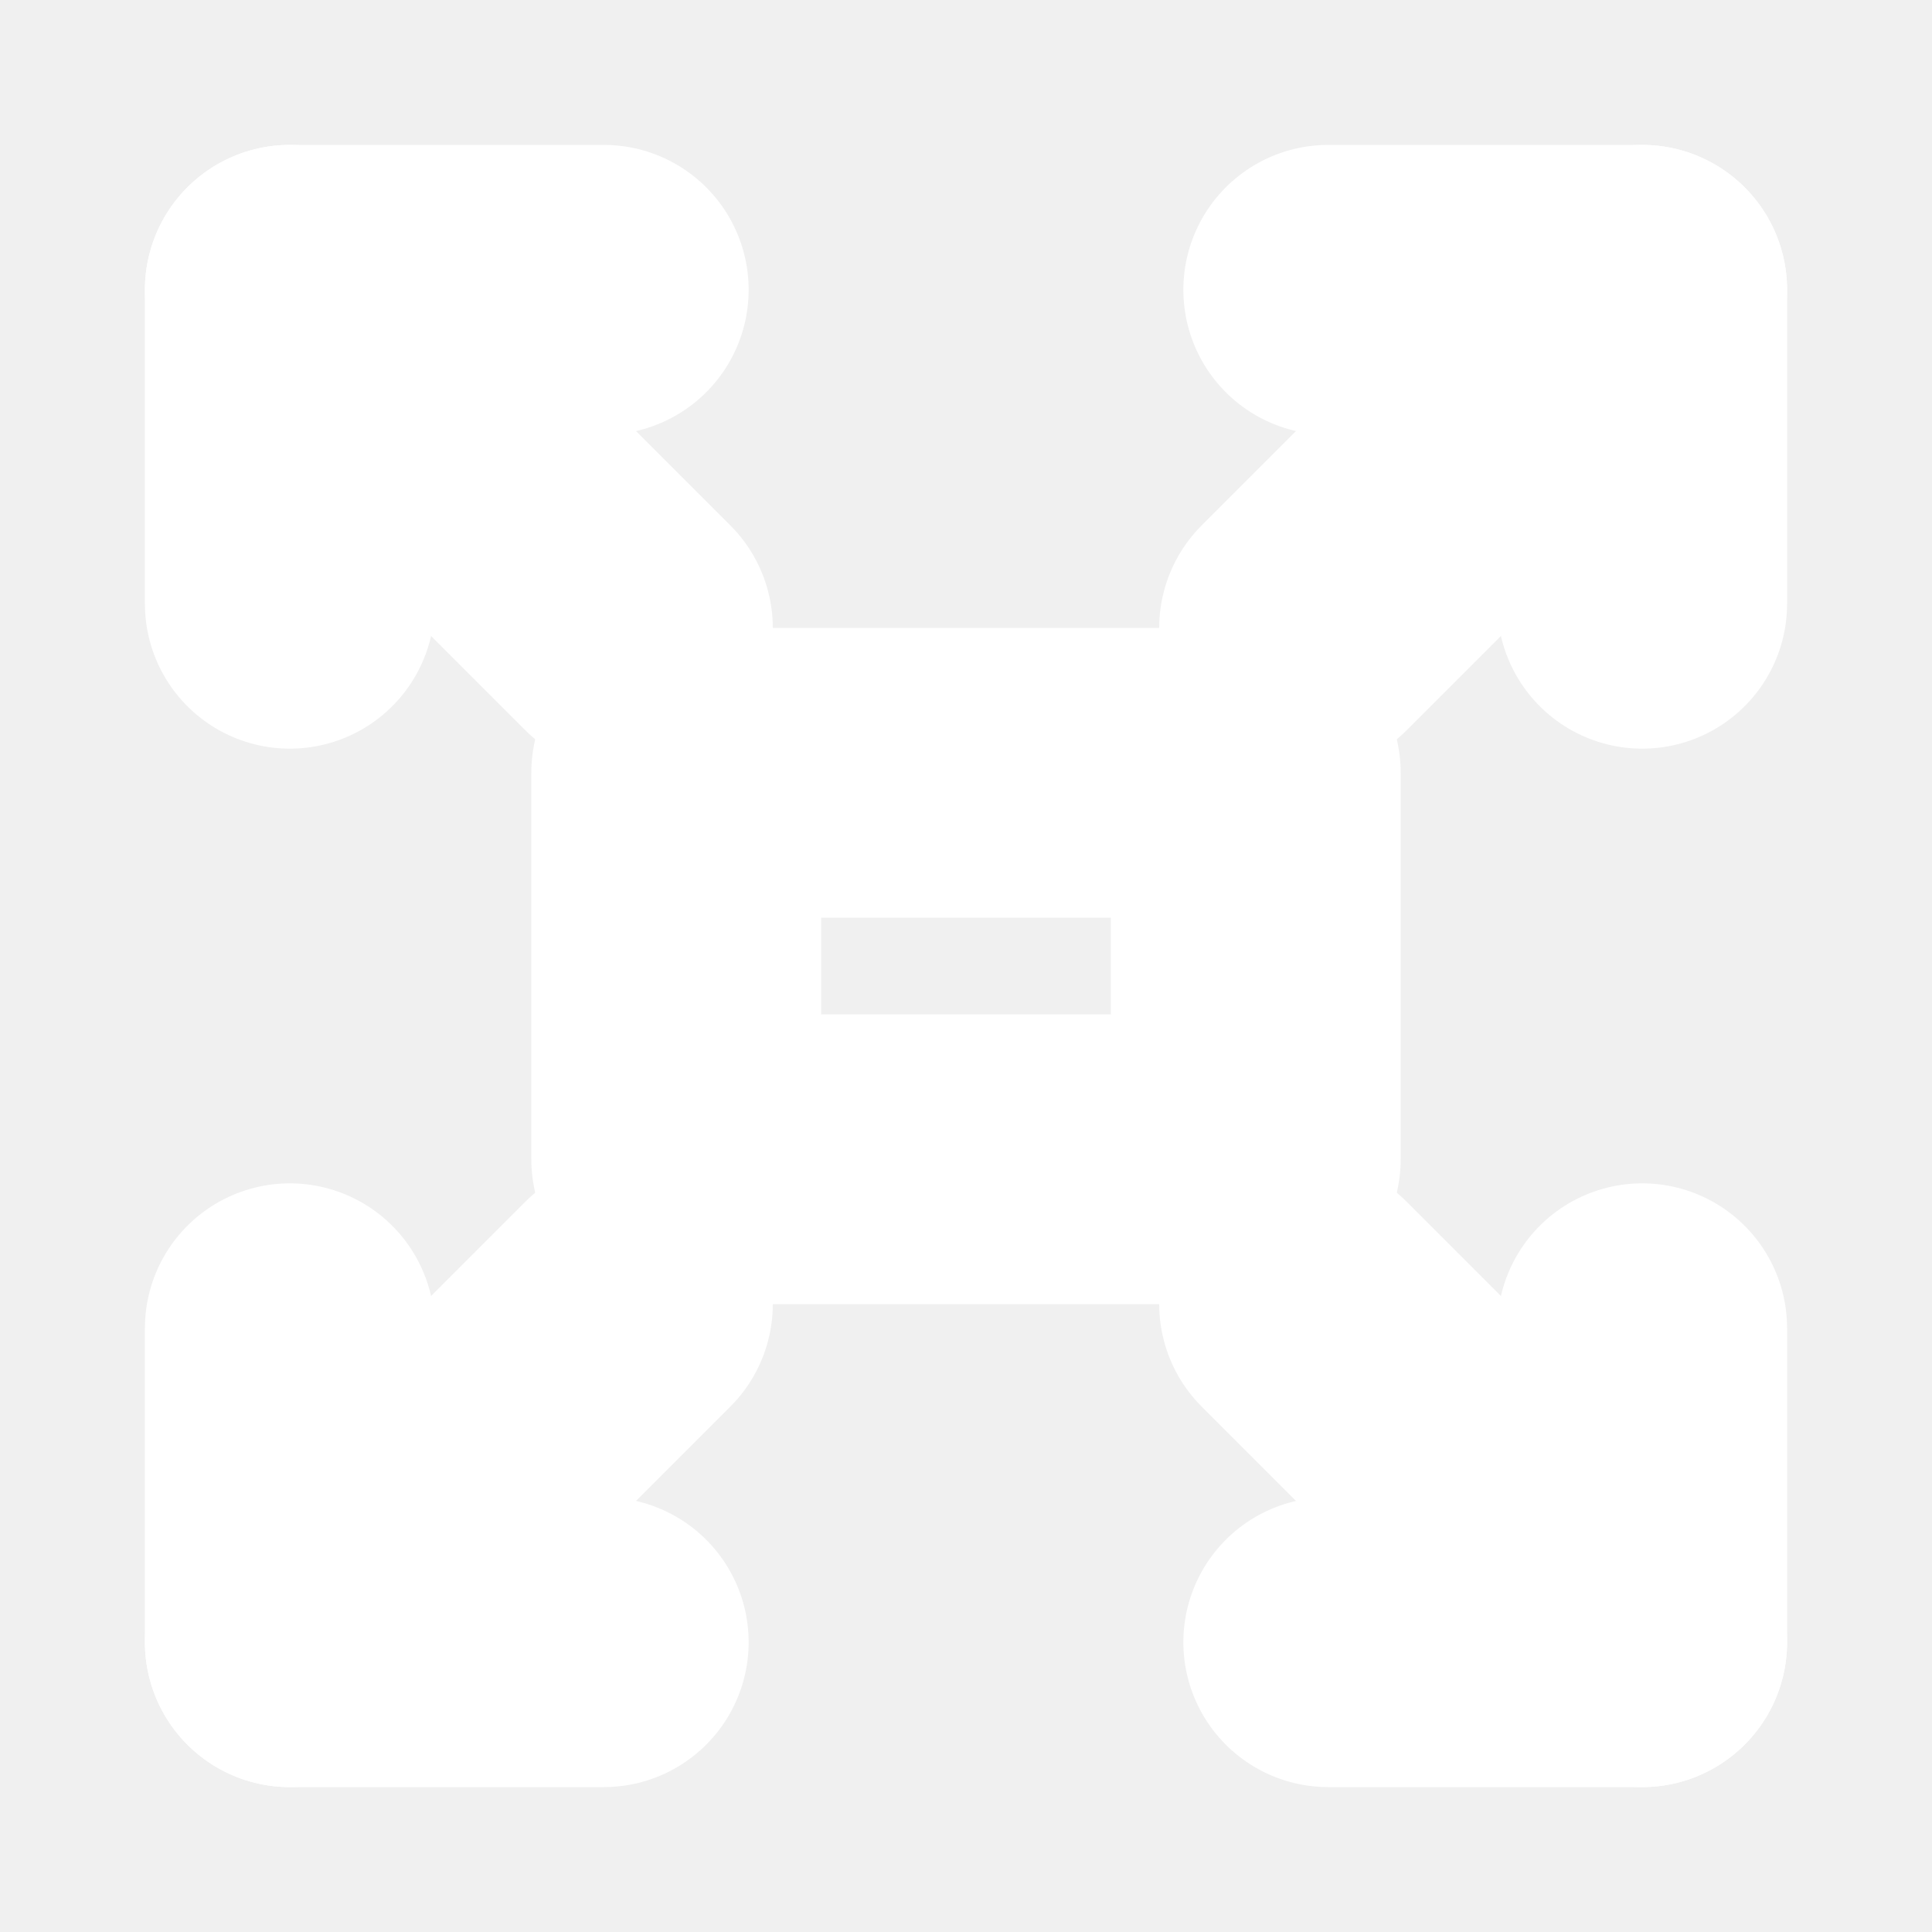
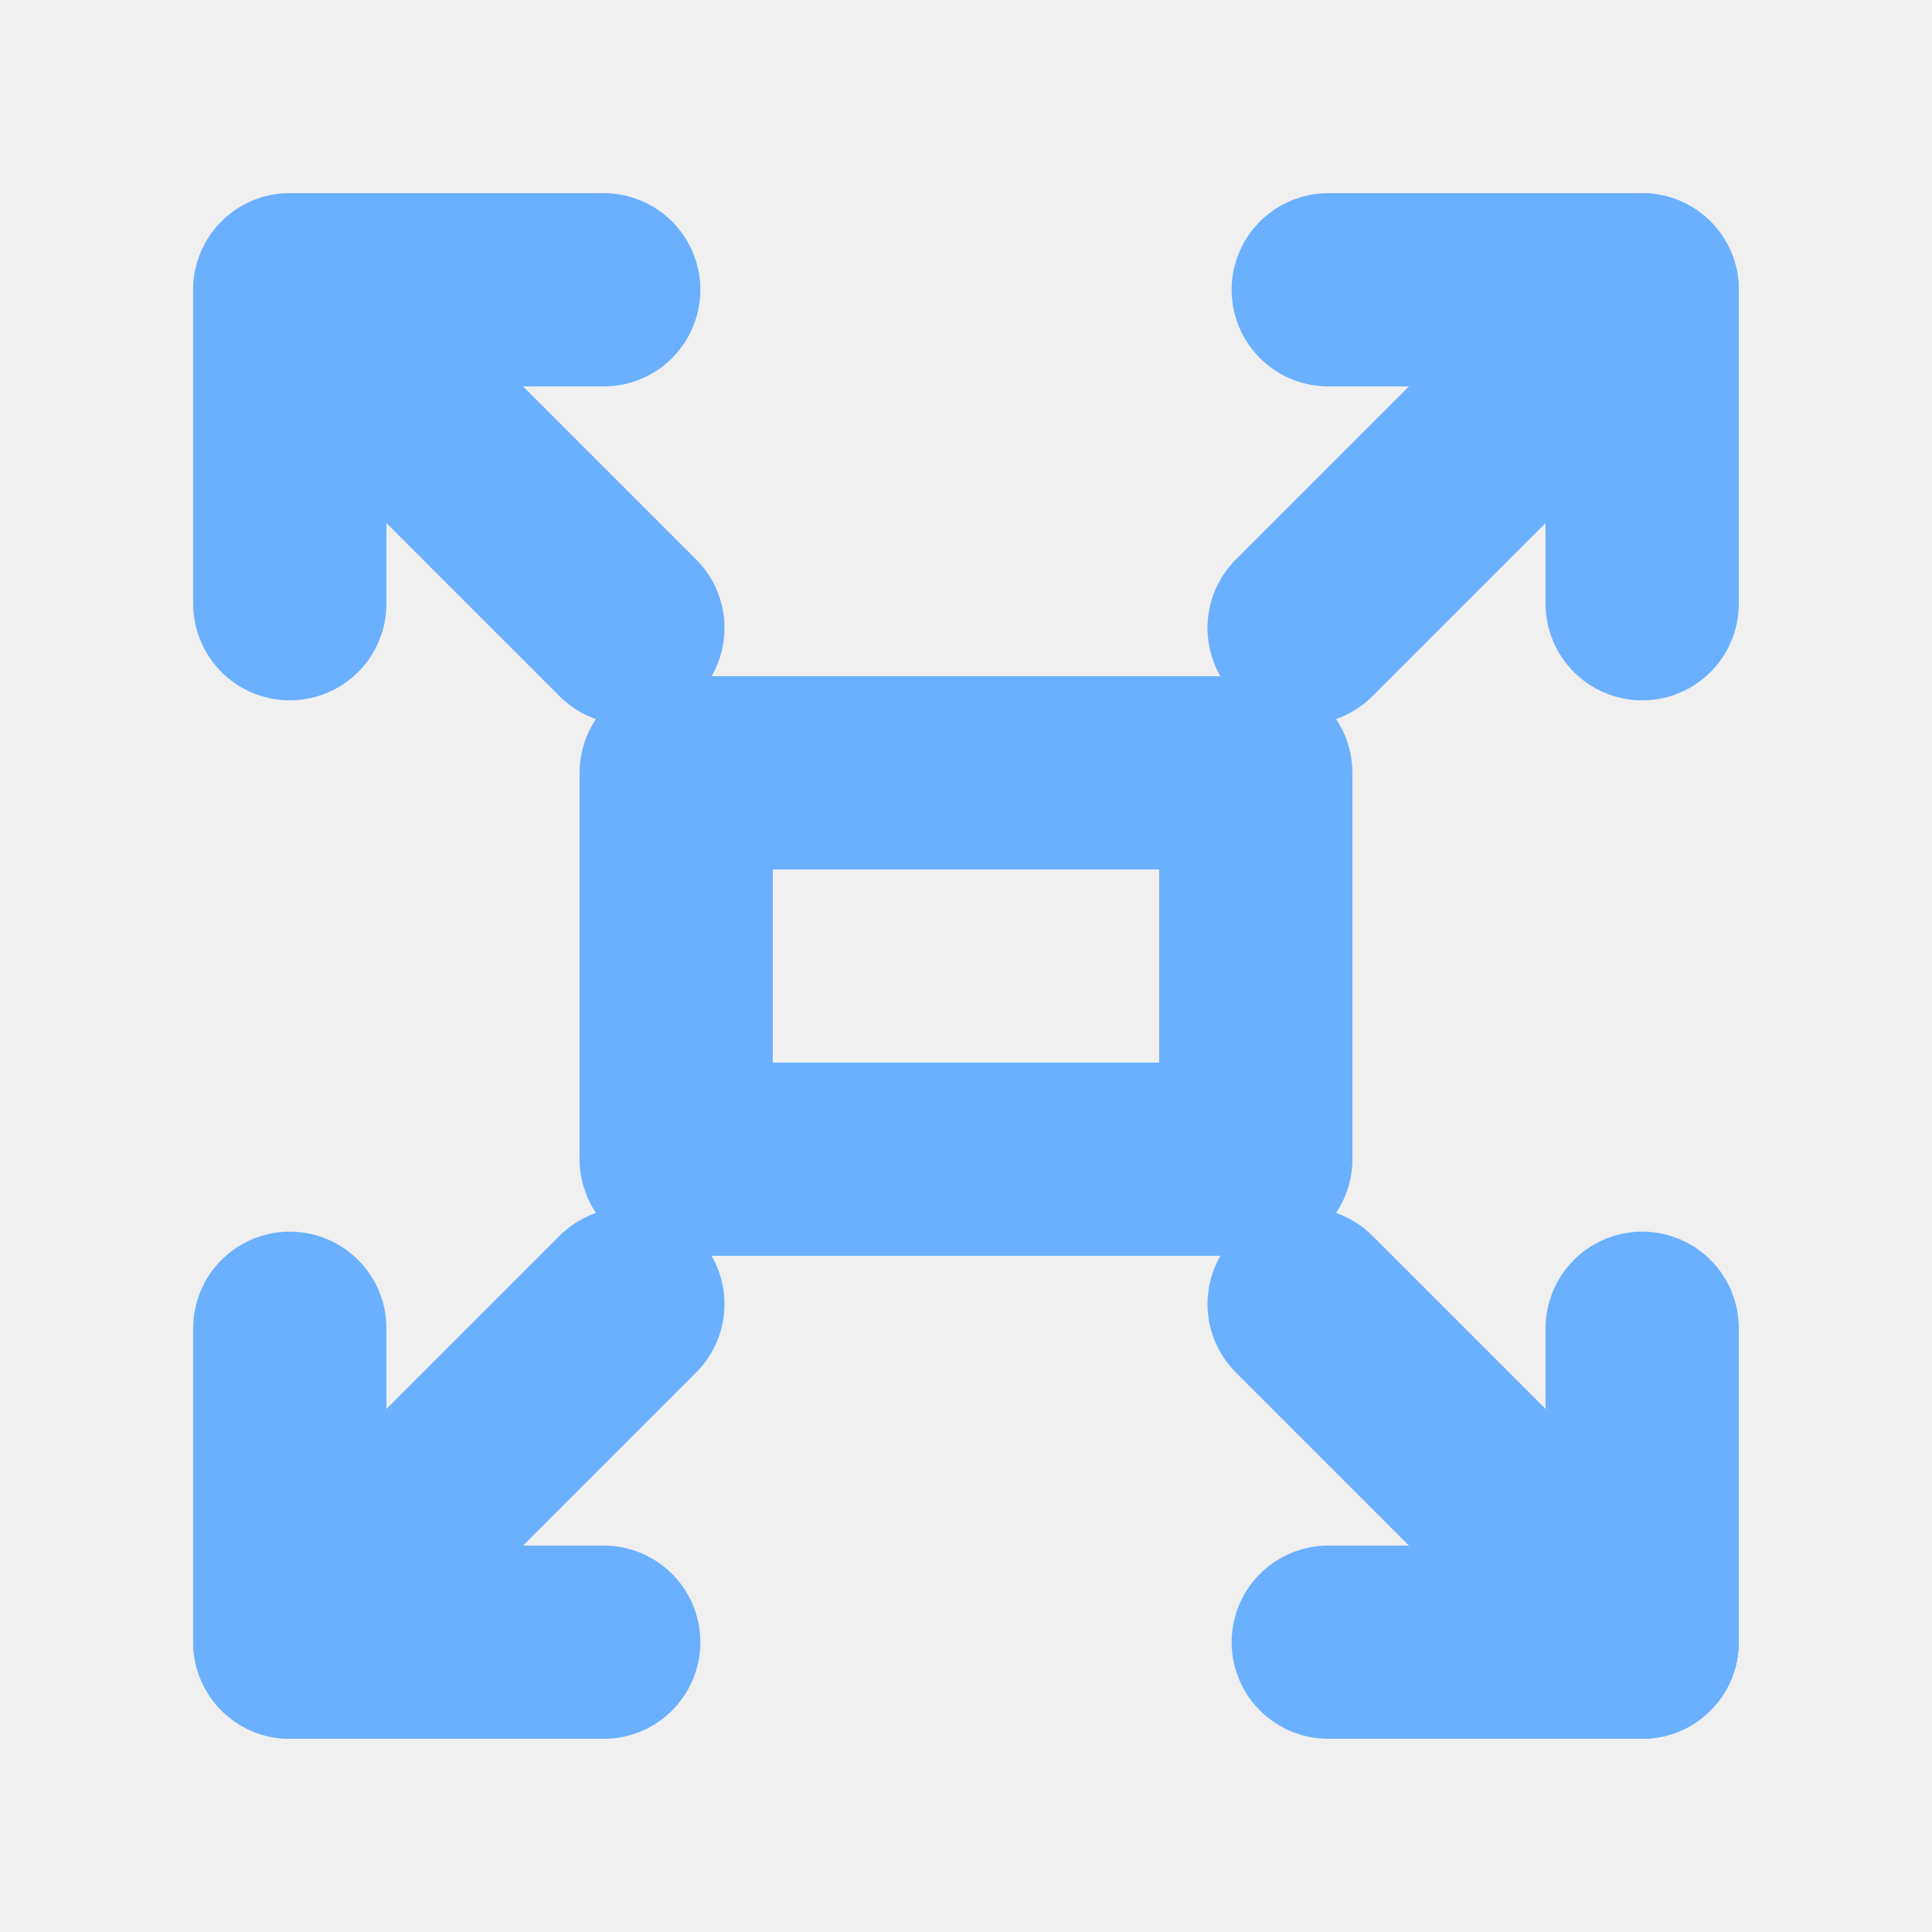
<svg xmlns="http://www.w3.org/2000/svg" width="16" height="16" viewBox="0 0 16 16">
-   <g fill="none" stroke="#ffffff" stroke-width="2.4" stroke-linecap="round" stroke-linejoin="round">
+   <g fill="none" stroke="#6ab0ff" stroke-width="1.6" stroke-linecap="round" stroke-linejoin="round">
    <path d="M2.4 5.0 V2.4 H5.0" />
    <path d="M2.4 2.4 L5.2 5.2" />
    <path d="M11.0 2.4 H13.6 V5.0" />
    <path d="M13.6 2.4 L10.8 5.2" />
    <path d="M13.6 11.0 V13.6 H11.0" />
    <path d="M13.6 13.6 L10.8 10.8" />
    <path d="M2.4 11.0 V13.6 H5.0" />
    <path d="M2.4 13.6 L5.2 10.8" />
    <path d="M5.6 6.4 H10.4 V9.6 H5.6 Z" />
  </g>
</svg>
